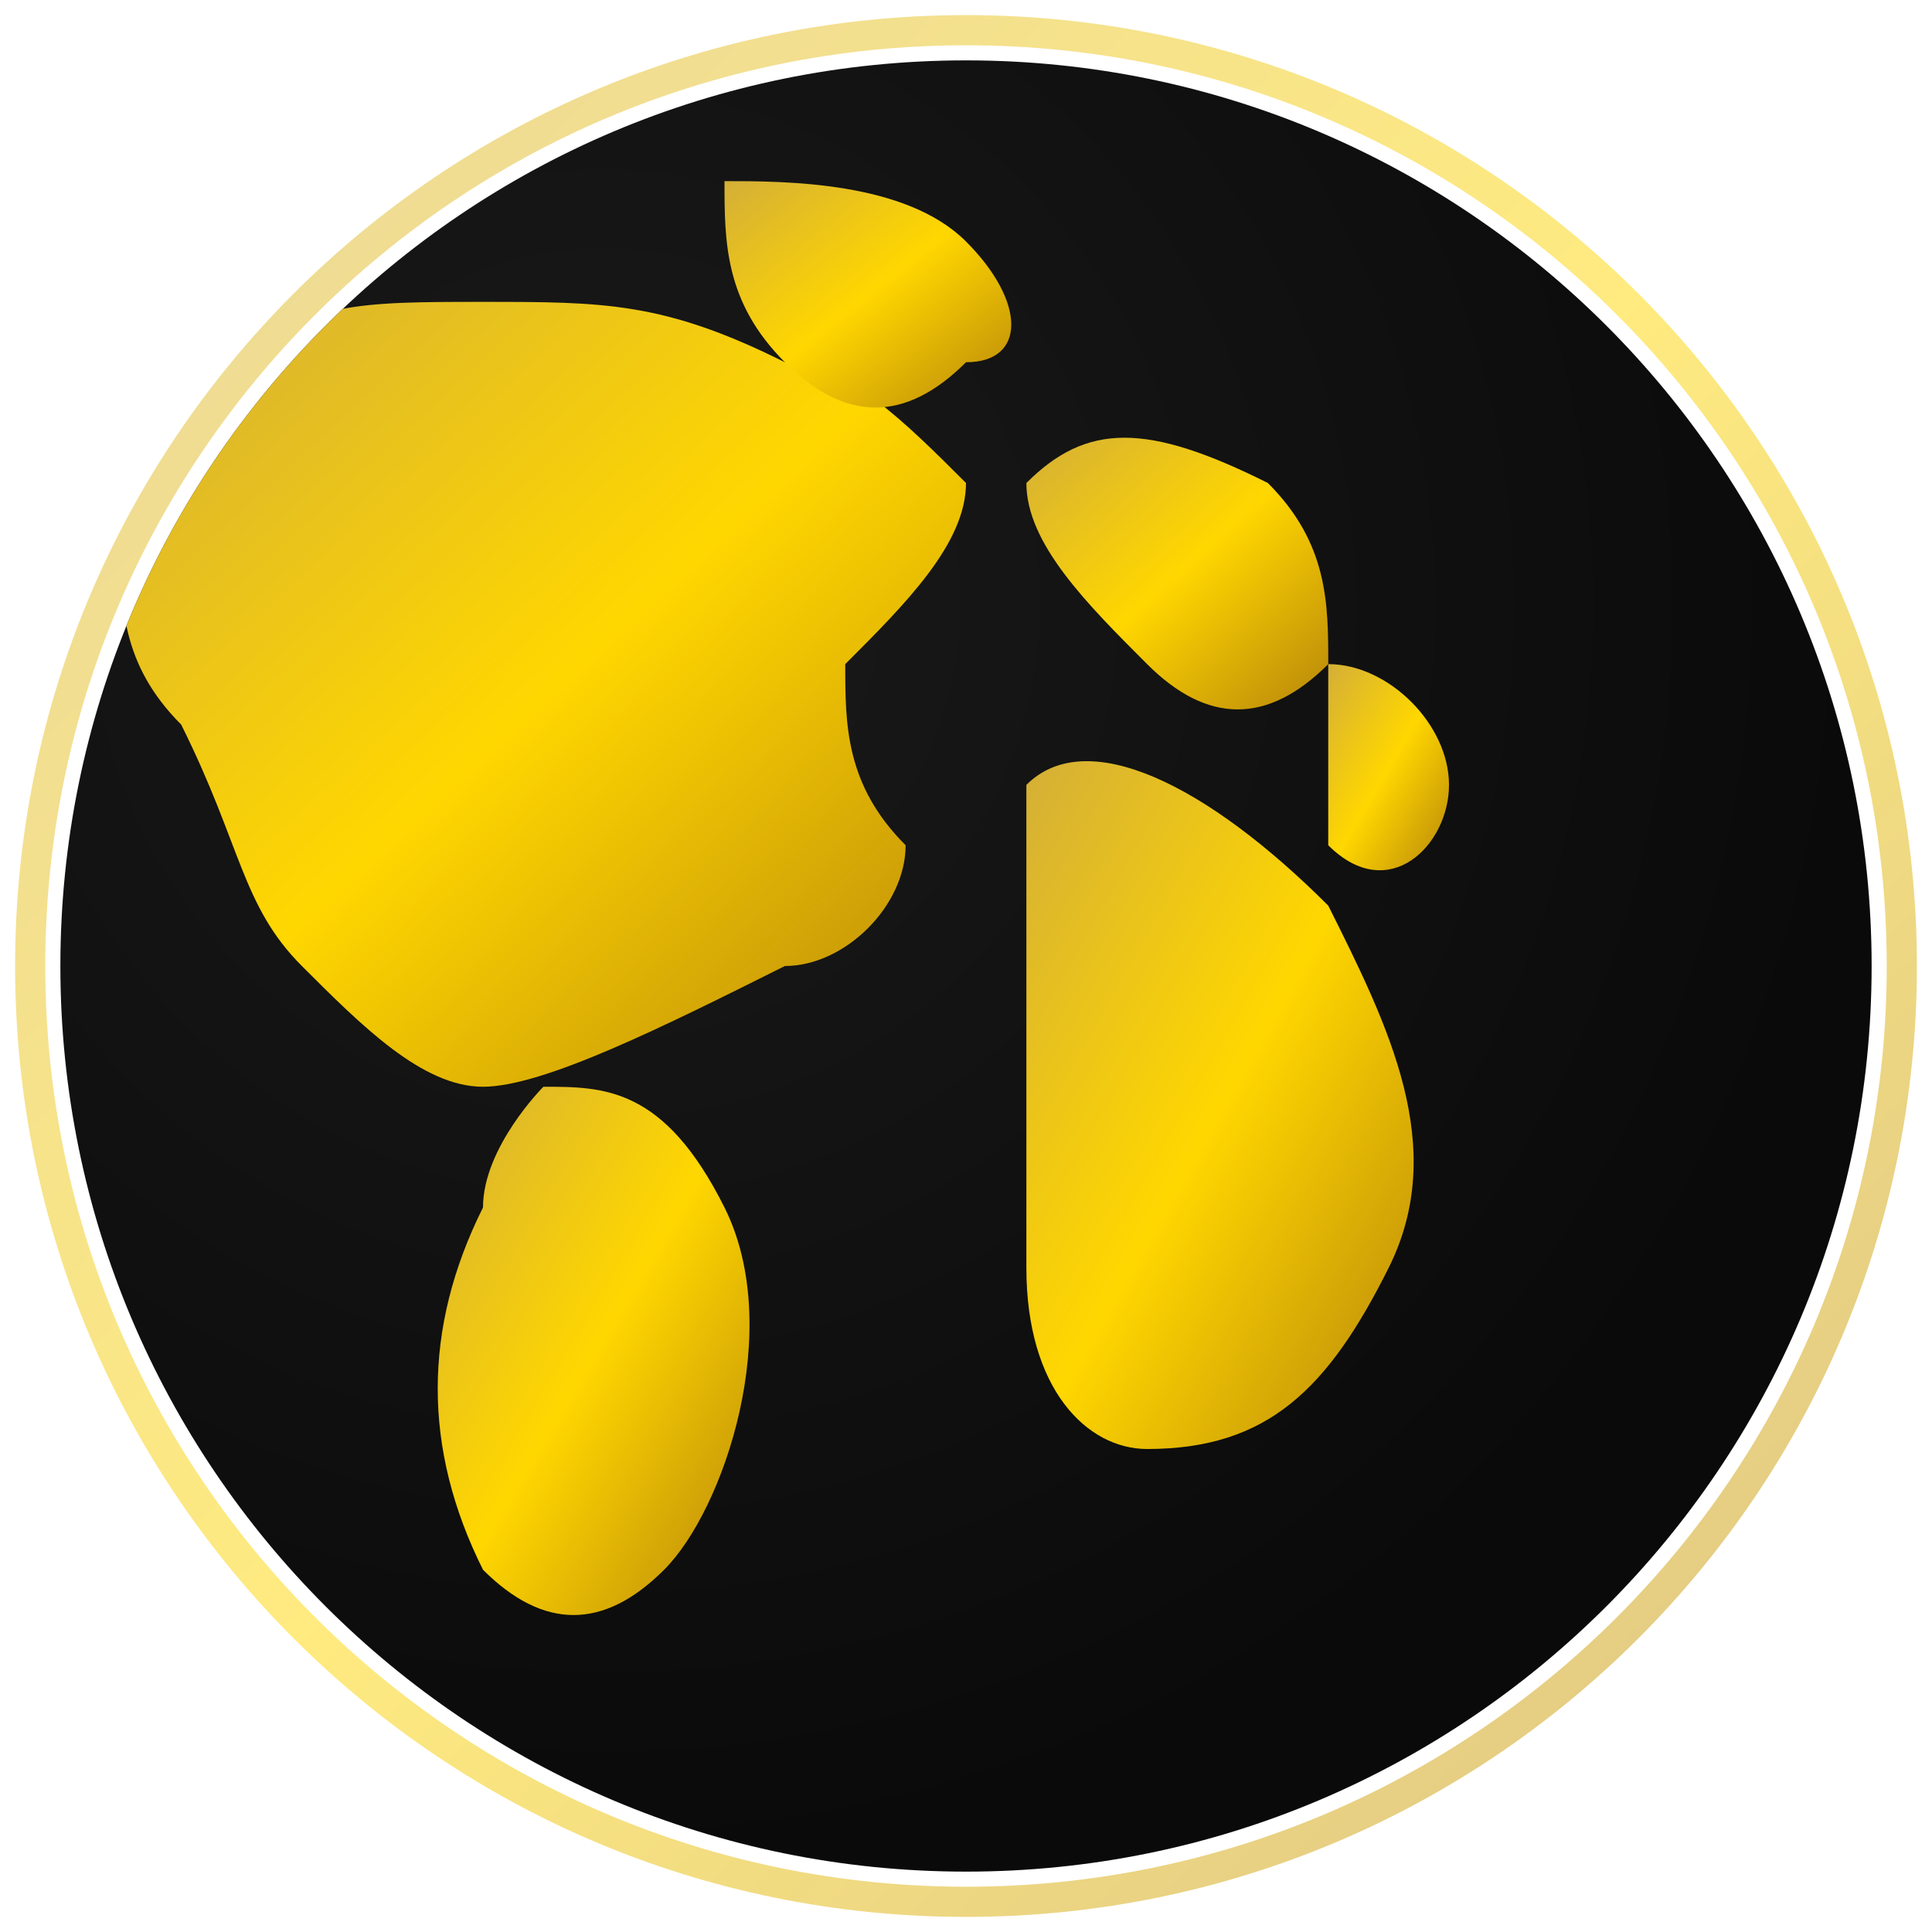
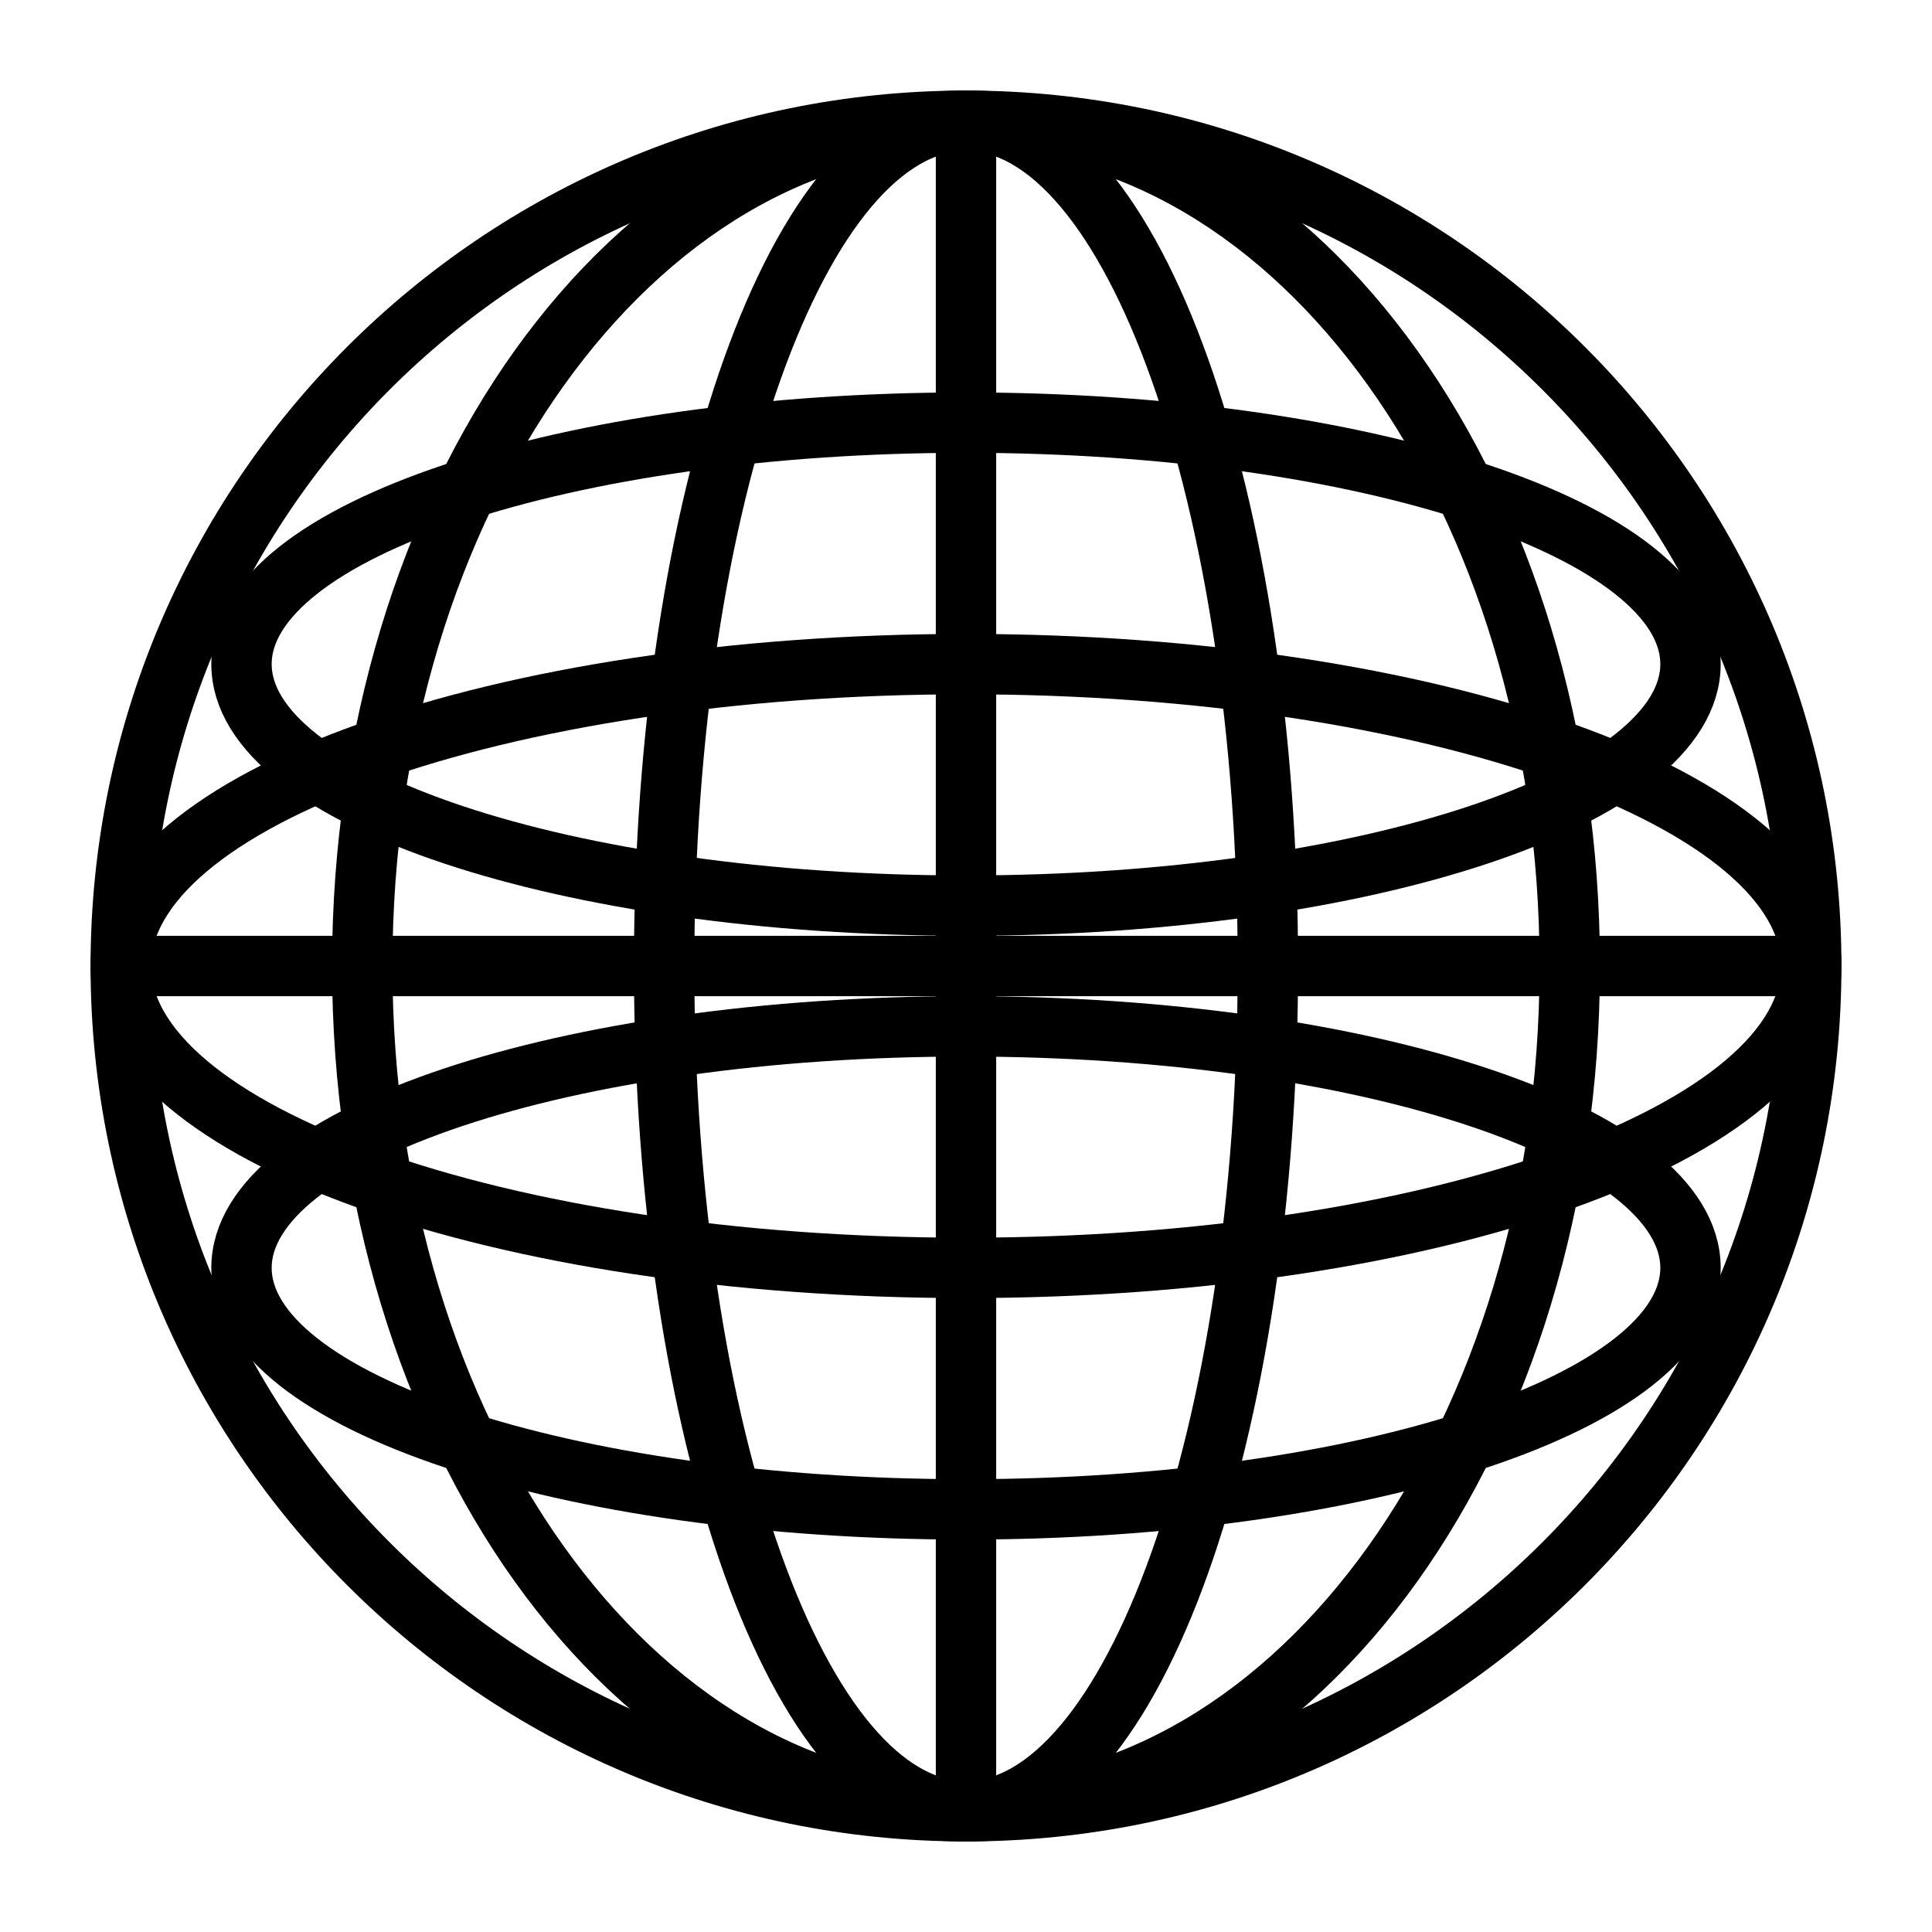
<svg xmlns="http://www.w3.org/2000/svg" viewBox="0 0 32 32">
-   <defs>
-     <linearGradient id="gold" x1="0%" y1="0%" x2="100%" y2="100%">
-       <stop offset="0%" style="stop-color:#D4AF37" />
-       <stop offset="50%" style="stop-color:#FFD700" />
-       <stop offset="100%" style="stop-color:#B8860B" />
-     </linearGradient>
-     <radialGradient id="ocean" cx="30%" cy="30%" r="70%">
-       <stop offset="0%" style="stop-color:#1a1a1a" />
-       <stop offset="100%" style="stop-color:#0a0a0a" />
-     </radialGradient>
-     <clipPath id="clip">
-       <circle cx="16" cy="16" r="15" />
-     </clipPath>
-   </defs>
-   <circle cx="16" cy="16" r="15" fill="url(#ocean)" />
-   <g clip-path="url(#clip)" fill="url(#gold)">
-     <path d="M2 9 C2 8 3 7 4 6 C5 5 6 5 8 5 C10 5 11 5 13 6 C14 6 15 7 16 8 C16 9 15 10 14 11 C14 12 14 13 15 14 C15 15 14 16 13 16 C11 17 9 18 8 18 C7 18 6 17 5 16 C4 15 4 14 3 12 C2 11 2 10 2 9 Z" />
-     <path d="M12 3 C13 3 15 3 16 4 C17 5 17 6 16 6 C15 7 14 7 13 6 C12 5 12 4 12 3 Z" />
-     <path d="M17 8 C18 7 19 7 21 8 C22 9 22 10 22 11 C21 12 20 12 19 11 C18 10 17 9 17 8 Z" />
-     <path d="M17 13 C18 12 20 13 22 15 C23 17 24 19 23 21 C22 23 21 24 19 24 C18 24 17 23 17 21 C17 19 17 16 17 14 C17 13 17 13 17 13 Z" />
-     <path d="M9 18 C10 18 11 18 12 20 C13 22 12 25 11 26 C10 27 9 27 8 26 C7 24 7 22 8 20 C8 19 9 18 9 18 Z" />
-     <path d="M22 11 C23 11 24 12 24 13 C24 14 23 15 22 14 C22 13 22 12 22 11 Z" />
+   <g fill="none" stroke="#000000" stroke-width="1">
+     <circle cx="16" cy="16" r="14" />
+     <ellipse cx="16" cy="16" rx="14" ry="5" />
+     <ellipse cx="16" cy="11" rx="12" ry="4" />
+     <ellipse cx="16" cy="21" rx="12" ry="4" />
+     <ellipse cx="16" cy="16" rx="5" ry="14" />
+     <ellipse cx="16" cy="16" rx="10" ry="14" />
+     <line x1="16" y1="2" x2="16" y2="30" />
+     <line x1="2" y1="16" x2="30" y2="16" />
  </g>
-   <circle cx="16" cy="16" r="15.5" fill="none" stroke="url(#gold)" stroke-width="0.5" opacity="0.5" />
</svg>
